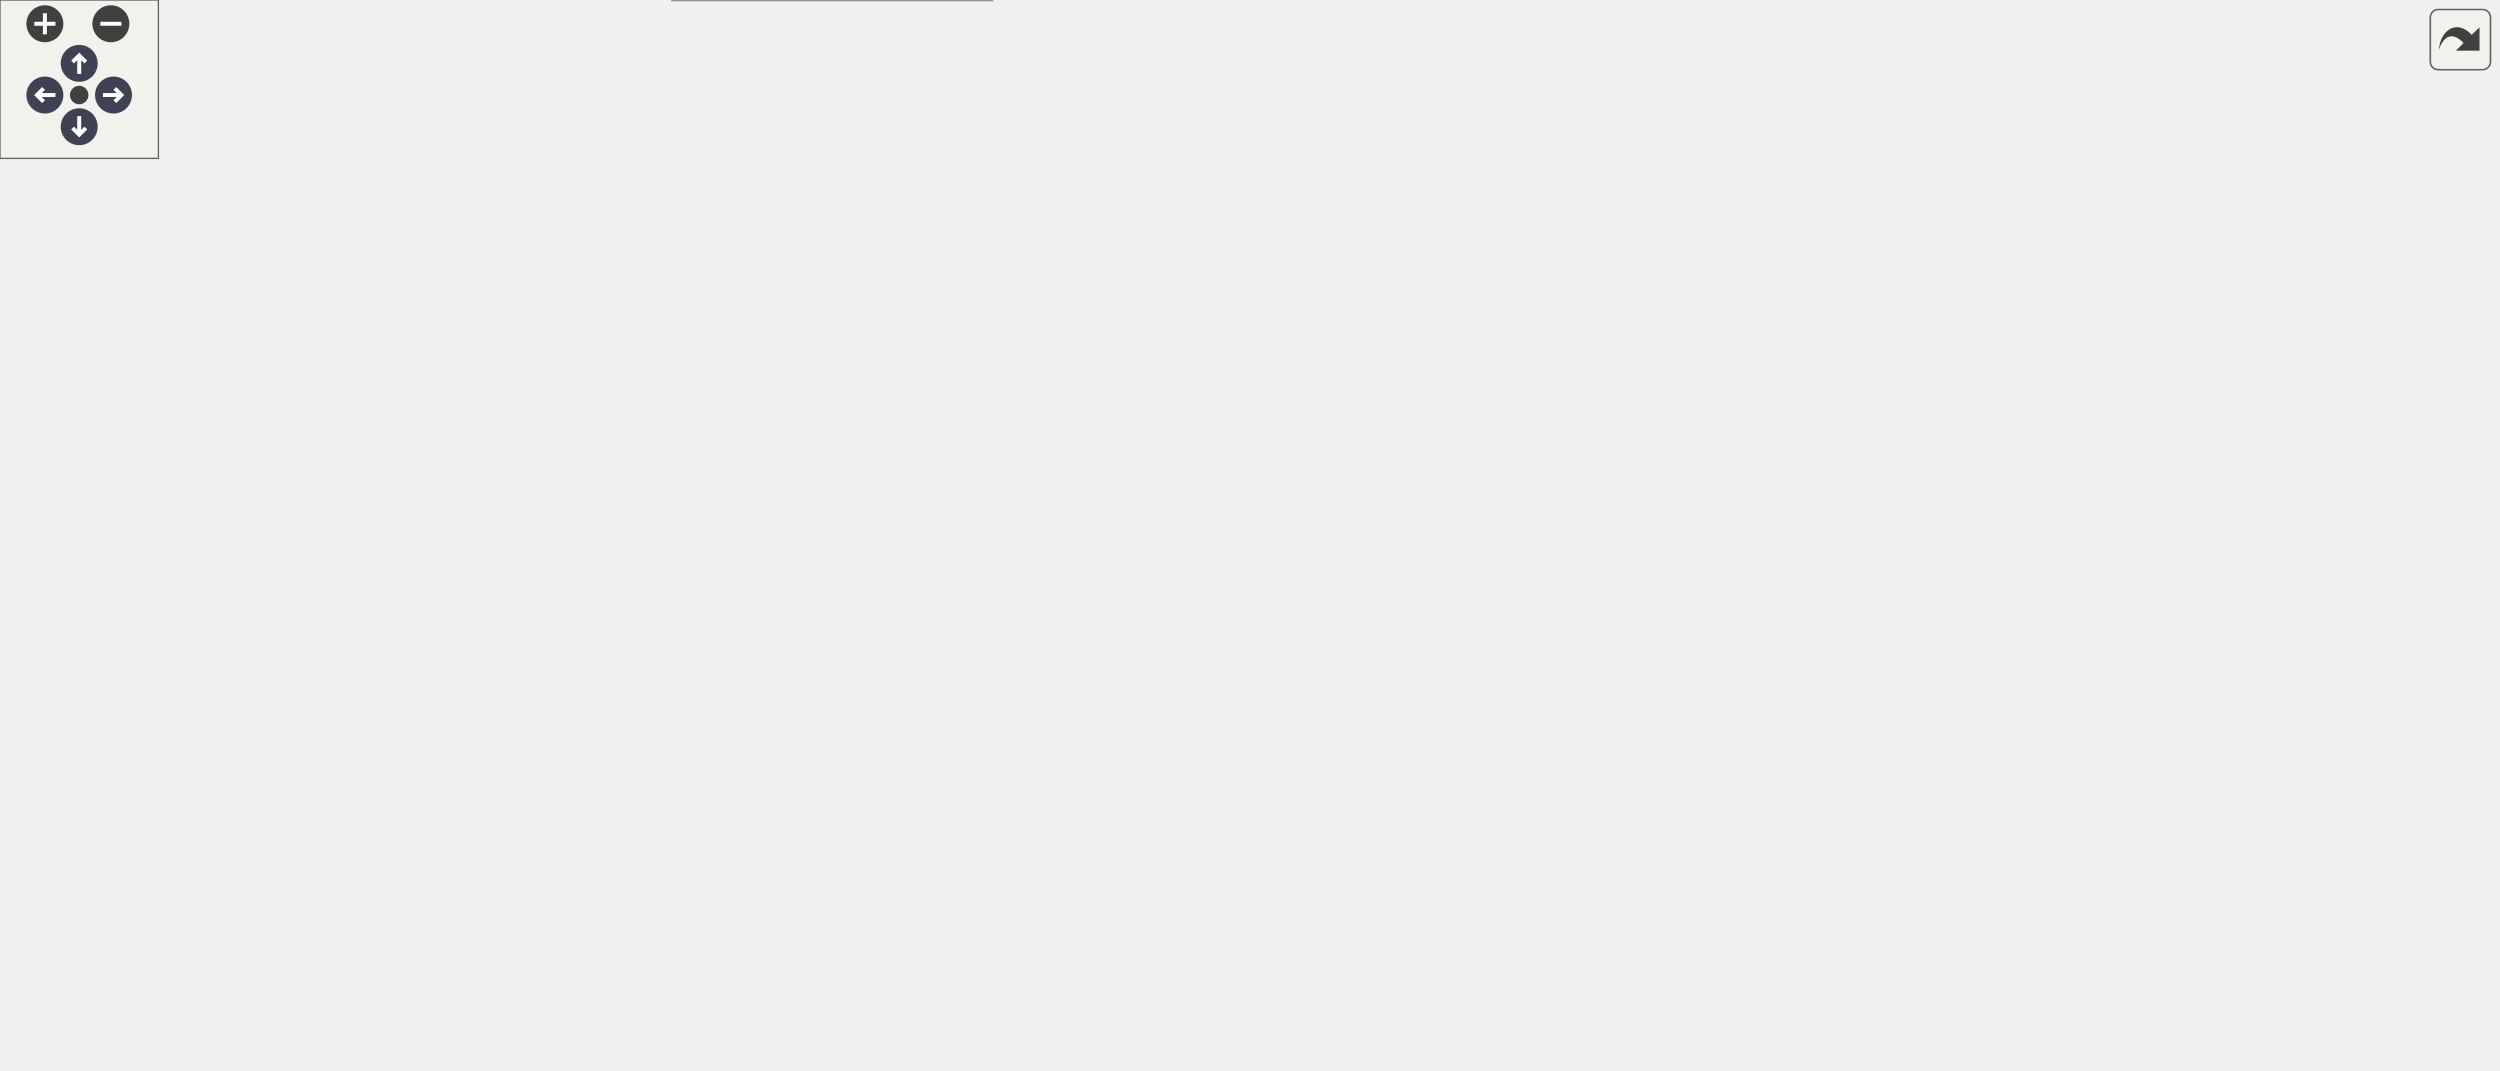
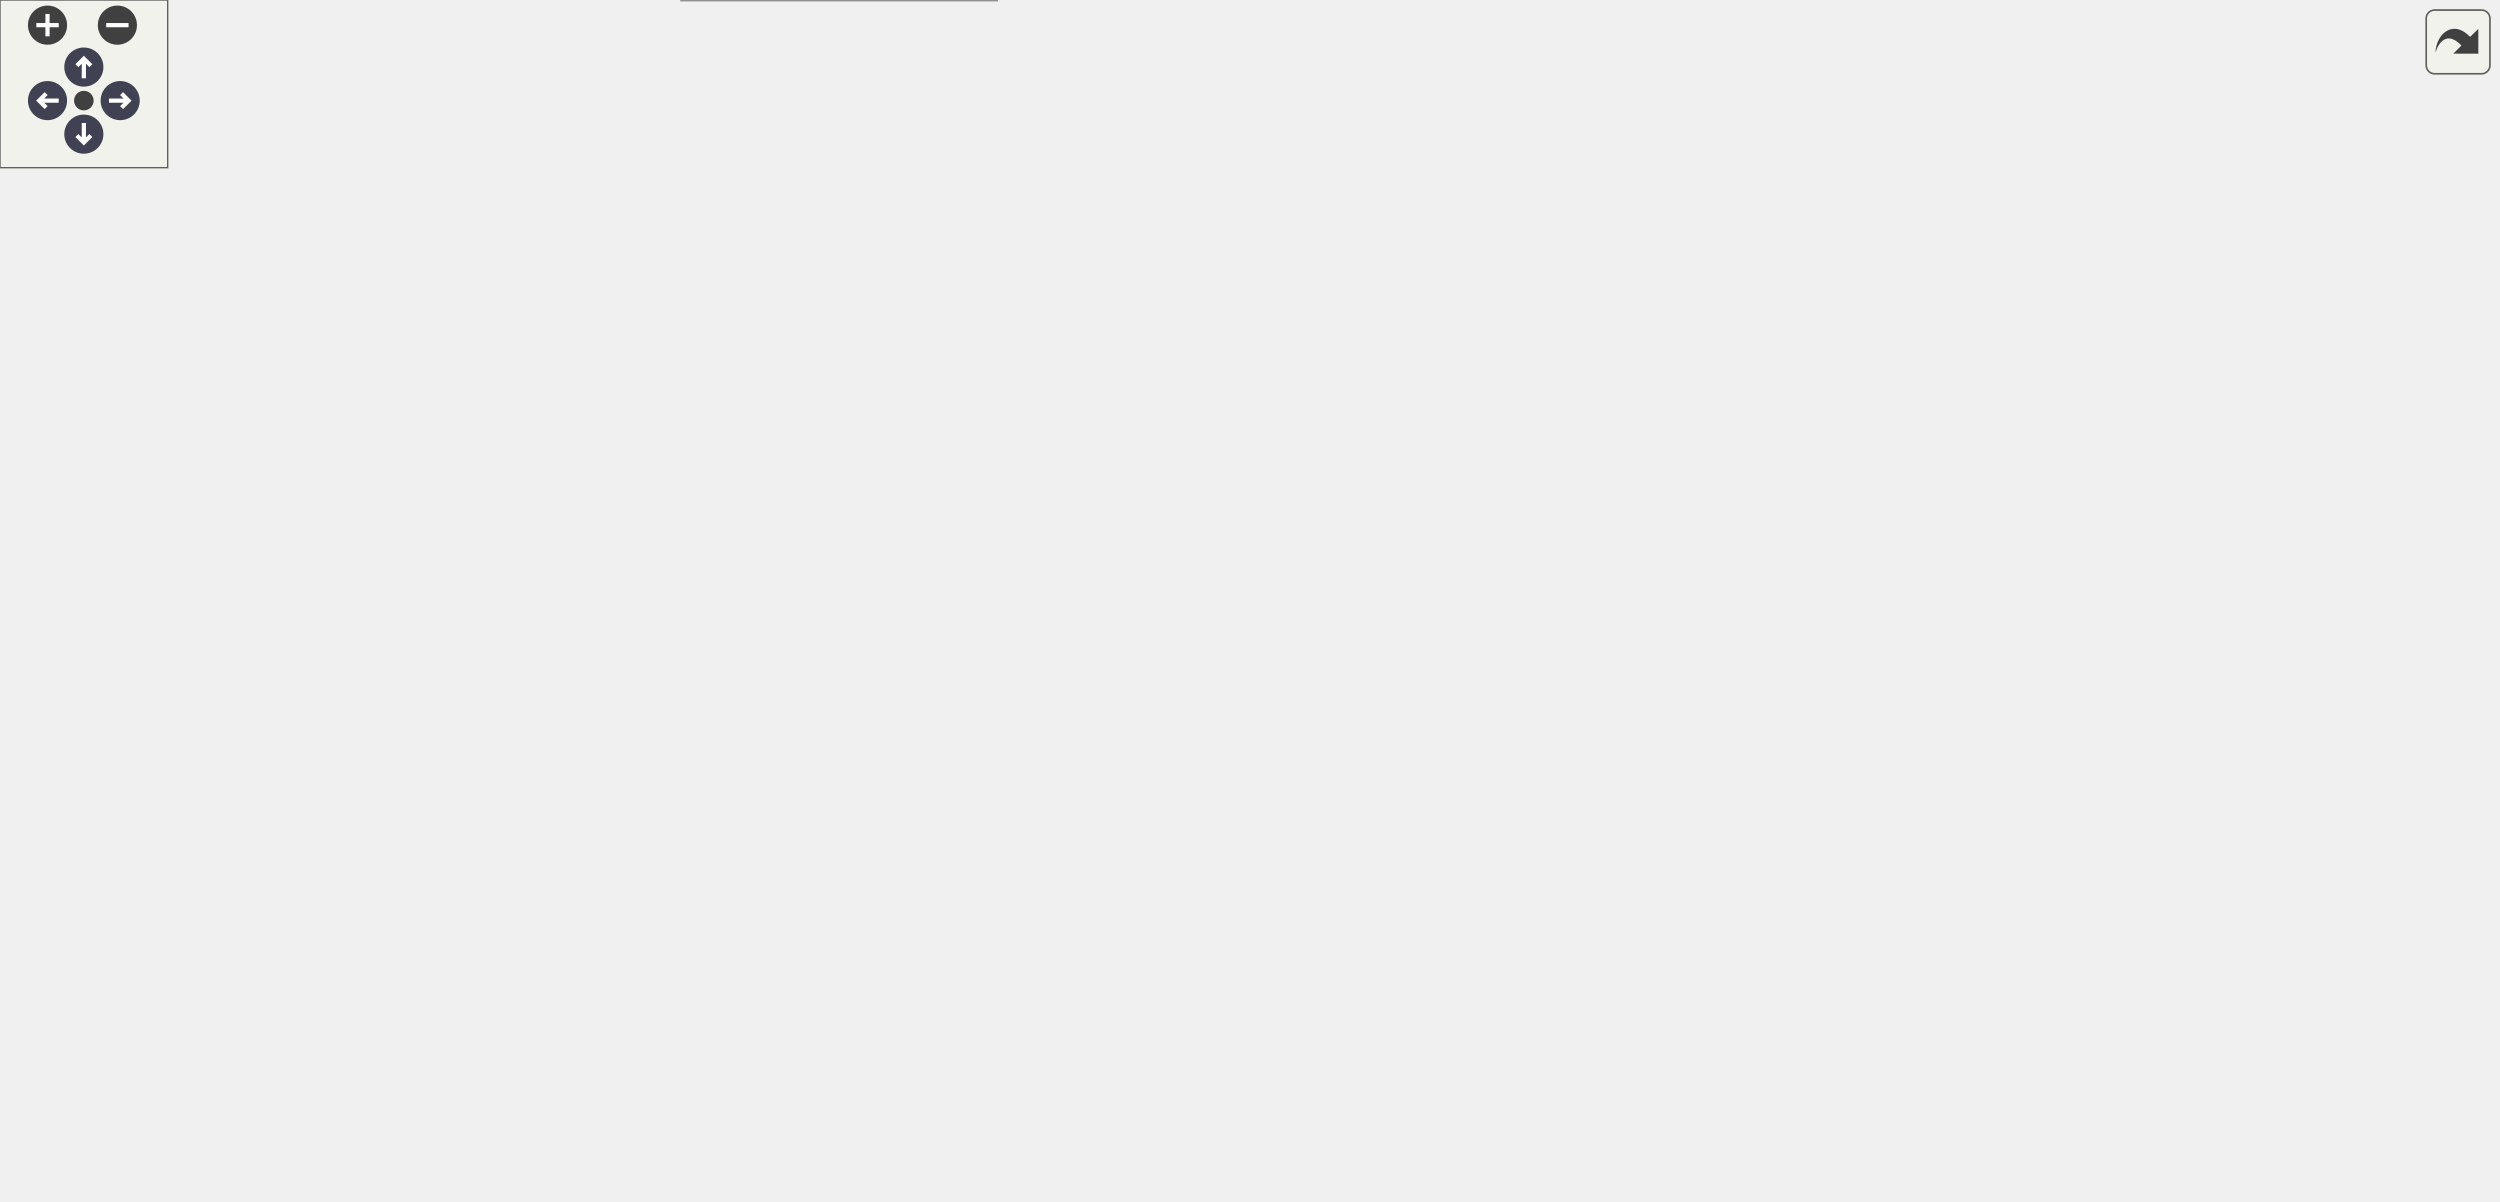
<svg xmlns="http://www.w3.org/2000/svg" xmlns:xlink="http://www.w3.org/1999/xlink" id="main" version="1.1" xml:space="preserve">
  <style type="text/css">
.node, .edge {opacity: 0.7;}
.node.selected, .edge.selected {opacity: 1;}
.edge:hover path { stroke: red; }
.edge:hover polygon { stroke: red; fill: red; }
</style>
  <defs>
    <circle id="rim" cx="0" cy="0" r="7" />
    <circle id="rim2" cx="0" cy="0" r="3.5" />
    <g id="zoomPlus">
      <use xlink:href="#rim" fill="#404040">
        <set attributeName="fill" to="#808080" begin="zoomplus.mouseover" end="zoomplus.mouseout" />
      </use>
      <path d="M-4,0h8M0,-4v8" fill="none" stroke="white" stroke-width="1.5" pointer-events="none" />
    </g>
    <g id="zoomMin">
      <use xlink:href="#rim" fill="#404040">
        <set attributeName="fill" to="#808080" begin="zoomminus.mouseover" end="zoomminus.mouseout" />
      </use>
      <path d="M-4,0h8" fill="none" stroke="white" stroke-width="1.5" pointer-events="none" />
    </g>
    <g id="arrowUp" transform="translate(30 24)">
      <use xlink:href="#rim" />
      <path pointer-events="none" fill="none" stroke="white" stroke-width="1.5" d="M0,-3.0v7 M-2.5,-0.5L0,-3.0L2.5,-0.5" />
    </g>
    <g id="arrowRight" transform="rotate(90) translate(36 -43)">
      <use xlink:href="#rim" />
      <path pointer-events="none" fill="none" stroke="white" stroke-width="1.5" d="M0,-3.0v7 M-2.5,-0.5L0,-3.0L2.5,-0.5" />
    </g>
    <g id="arrowDown" transform="rotate(180) translate(-30 -48)">
      <use xlink:href="#rim" />
      <path pointer-events="none" fill="none" stroke="white" stroke-width="1.5" d="M0,-3.0v7 M-2.5,-0.5L0,-3.0L2.5,-0.5" />
    </g>
    <g id="arrowLeft" transform="rotate(270) translate(-36 17)">
      <use xlink:href="#rim" />
      <path pointer-events="none" fill="none" stroke="white" stroke-width="1.5" d="M0,-3.0v7 M-2.5,-0.5L0,-3.0L2.5,-0.5" />
    </g>
    <g id="resetDef">
      <use xlink:href="#rim2" fill="#404040">
        <set attributeName="fill" to="#808080" begin="reset.mouseover" end="reset.mouseout" />
      </use>
    </g>
  </defs>
  <svg id="graph" class="graph">
    <g id="viewport">
      <g id="Node000001" class="node">
        <g id="a_Node000001">
          <a xlink:title="Concatenate ids onto one line.">
-             <polygon fill="#999999" stroke="#666666" points="95.5,-89.75 0,-89.75 0,-72 95.5,-72 95.5,-89.75" />
-             <text text-anchor="middle" x="47.75" y="-78.15" font-family="SourceSans" font-size="8.00">svg::append_ids_at</text>
+             <polygon fill="#999999" stroke="#666666" points="89.5,-96 0,-96 0,-76 89.5,-76 89.5,-96" />
+             <text text-anchor="middle" x="44.75" y="-84.4" font-family="SourceSans" font-size="8.00">svg::append_ids_at</text>
          </a>
        </g>
      </g>
      <g id="Node000002" class="node">
        <g id="a_Node000002">
          <a xlink:href="namespacesvg.html#a0a0dce44cf8a75daa516cdf9fade5a85" target="_top" xlink:title=" ">
-             <polygon fill="white" stroke="#666666" points="216.5,-89.75 131.5,-89.75 131.5,-72 216.5,-72 216.5,-89.75" />
-             <text text-anchor="middle" x="174" y="-78.15" font-family="SourceSans" font-size="8.00">svg::radial_text_r</text>
+             <polygon fill="white" stroke="#666666" points="206,-96 125.5,-96 125.5,-76 206,-76 206,-96" />
+             <text text-anchor="middle" x="165.75" y="-84.4" font-family="SourceSans" font-size="8.00">svg::radial_text_r</text>
          </a>
        </g>
      </g>
      <g id="edge1_Node000001_Node000002" class="edge">
        <g id="a_edge1_Node000001_Node000002">
          <a xlink:title=" ">
-             <path fill="none" stroke="#63b8ff" d="M95.72,-80.88C103.57,-80.88 111.77,-80.88 119.76,-80.88" />
-             <polygon fill="#63b8ff" stroke="#63b8ff" points="119.75,-84.38 129.75,-80.88 119.75,-77.38 119.75,-84.38" />
+             <path fill="none" stroke="#63b8ff" d="M89.72,-86C97.55,-86 105.77,-86 113.77,-86" />
+             <polygon fill="#63b8ff" stroke="#63b8ff" points="113.77,-89.5 123.77,-86 113.77,-82.5 113.77,-89.5" />
          </a>
        </g>
      </g>
      <g id="Node000003" class="node">
        <g id="a_Node000003">
          <a xlink:href="namespacesvg.html#ab44508c4aeca591141ebec50145b75cd" target="_top" xlink:title="Angle in degrees.">
-             <polygon fill="white" stroke="#666666" points="370.88,-171.62 259.62,-171.62 259.62,-144.12 370.88,-144.12 370.88,-171.62" />
-             <text text-anchor="start" x="267.62" y="-160.03" font-family="SourceSans" font-size="8.00">svg::get_circumference</text>
-             <text text-anchor="middle" x="315.25" y="-150.28" font-family="SourceSans" font-size="8.00">_point_d</text>
+             <polygon fill="white" stroke="#666666" points="352.12,-184 248.38,-184 248.38,-152 352.12,-152 352.12,-184" />
+             <text text-anchor="start" x="256.38" y="-172.4" font-family="SourceSans" font-size="8.00">svg::get_circumference</text>
+             <text text-anchor="middle" x="300.25" y="-160.4" font-family="SourceSans" font-size="8.00">_point_d</text>
          </a>
        </g>
      </g>
      <g id="edge2_Node000002_Node000003" class="edge">
        <g id="a_edge2_Node000002_Node000003">
          <a xlink:title=" ">
-             <path fill="none" stroke="#63b8ff" d="M186.23,-90.07C200.81,-101.68 227.37,-121.71 252.5,-134.88 255.35,-136.37 258.32,-137.81 261.35,-139.2" />
-             <polygon fill="#63b8ff" stroke="#63b8ff" points="259.82,-142.35 270.39,-143.08 262.58,-135.92 259.82,-142.35" />
+             <path fill="none" stroke="#63b8ff" d="M178.38,-96.21C192.67,-108.4 217.96,-128.92 242,-143 244.01,-144.18 246.09,-145.33 248.2,-146.46" />
+             <polygon fill="#63b8ff" stroke="#63b8ff" points="246.45,-149.5 256.96,-150.86 249.59,-143.25 246.45,-149.5" />
          </a>
        </g>
      </g>
      <g id="Node000005" class="node">
        <g id="a_Node000005">
          <a xlink:href="namespacesvg.html#ae7eab6d9ce1f55bcbcc997cd24c5abcf" target="_top" xlink:title="Text with typography, arranged ccw around points (x,y) on a circle.">
-             <polygon fill="white" stroke="#666666" points="364.12,-125.75 266.38,-125.75 266.38,-108 364.12,-108 364.12,-125.75" />
-             <text text-anchor="middle" x="315.25" y="-114.15" font-family="SourceSans" font-size="8.00">svg::radial_text_ccw</text>
+             <polygon fill="white" stroke="#666666" points="345.75,-134 254.75,-134 254.75,-114 345.75,-114 345.75,-134" />
+             <text text-anchor="middle" x="300.25" y="-122.4" font-family="SourceSans" font-size="8.00">svg::radial_text_ccw</text>
          </a>
        </g>
      </g>
      <g id="edge4_Node000002_Node000005" class="edge">
        <g id="a_edge4_Node000002_Node000005">
          <a xlink:title=" ">
-             <path fill="none" stroke="#63b8ff" d="M211.22,-90.24C228.31,-94.66 248.91,-99.98 267.18,-104.71" />
-             <polygon fill="#63b8ff" stroke="#63b8ff" points="266.19,-108.06 276.74,-107.18 267.94,-101.29 266.19,-108.06" />
+             <path fill="none" stroke="#63b8ff" d="M203.31,-96.48C218.37,-100.8 236.01,-105.86 252.03,-110.46" />
+             <polygon fill="#63b8ff" stroke="#63b8ff" points="250.78,-113.74 261.36,-113.13 252.71,-107.01 250.78,-113.74" />
          </a>
        </g>
      </g>
      <g id="Node000019" class="node">
        <g id="a_Node000019">
          <a xlink:href="namespacesvg.html#a27b1041d0851178e4835e1f623a46161" target="_top" xlink:title="Text with typography, arranged cw around points (x,y) on a circle.">
-             <polygon fill="white" stroke="#666666" points="361.88,-89.75 268.62,-89.75 268.62,-72 361.88,-72 361.88,-89.75" />
-             <text text-anchor="middle" x="315.25" y="-78.15" font-family="SourceSans" font-size="8.00">svg::radial_text_cw</text>
+             <polygon fill="white" stroke="#666666" points="343.88,-96 256.62,-96 256.62,-76 343.88,-76 343.88,-96" />
+             <text text-anchor="middle" x="300.25" y="-84.4" font-family="SourceSans" font-size="8.00">svg::radial_text_cw</text>
          </a>
        </g>
      </g>
      <g id="edge20_Node000002_Node000019" class="edge">
        <g id="a_edge20_Node000002_Node000019">
          <a xlink:title=" ">
-             <path fill="none" stroke="#63b8ff" d="M216.78,-80.88C229.55,-80.88 243.81,-80.88 257.4,-80.88" />
-             <polygon fill="#63b8ff" stroke="#63b8ff" points="257.1,-84.38 267.1,-80.88 257.1,-77.38 257.1,-84.38" />
+             <path fill="none" stroke="#63b8ff" d="M206.15,-86C218.42,-86 232.17,-86 245.26,-86" />
+             <polygon fill="#63b8ff" stroke="#63b8ff" points="245.03,-89.5 255.03,-86 245.03,-82.5 245.03,-89.5" />
          </a>
        </g>
      </g>
      <g id="Node000020" class="node">
        <g id="a_Node000020">
          <a xlink:href="namespacesvg.html#a010fea242a289d173d521b501140cd72" target="_top" xlink:title="Zero degrees is top, going clockwise (cw).">
-             <polygon fill="white" stroke="#666666" points="378,-53.75 252.5,-53.75 252.5,-36 378,-36 378,-53.75" />
-             <text text-anchor="middle" x="315.25" y="-42.15" font-family="SourceSans" font-size="8.00">svg::zero_angle_north_ccw</text>
+             <polygon fill="white" stroke="#666666" points="358.5,-58 242,-58 242,-38 358.5,-38 358.5,-58" />
+             <text text-anchor="middle" x="300.25" y="-46.4" font-family="SourceSans" font-size="8.00">svg::zero_angle_north_ccw</text>
          </a>
        </g>
      </g>
      <g id="edge22_Node000002_Node000020" class="edge">
        <g id="a_edge22_Node000002_Node000020">
          <a xlink:title=" ">
-             <path fill="none" stroke="#63b8ff" d="M211.22,-71.51C228.31,-67.09 248.91,-61.77 267.18,-57.04" />
-             <polygon fill="#63b8ff" stroke="#63b8ff" points="267.94,-60.46 276.74,-54.57 266.19,-53.69 267.94,-60.46" />
+             <path fill="none" stroke="#63b8ff" d="M203.31,-75.52C218.37,-71.2 236.01,-66.14 252.03,-61.54" />
+             <polygon fill="#63b8ff" stroke="#63b8ff" points="252.71,-64.99 261.36,-58.87 250.78,-58.26 252.71,-64.99" />
          </a>
        </g>
      </g>
      <g id="Node000021" class="node">
        <g id="a_Node000021">
          <a xlink:href="namespacesvg.html#a46164d75fd5109e4ed8879abbacd5c11" target="_top" xlink:title="Zero degrees is top, going clockwise (cw).">
-             <polygon fill="white" stroke="#666666" points="375.75,-17.75 254.75,-17.75 254.75,0 375.75,0 375.75,-17.75" />
-             <text text-anchor="middle" x="315.25" y="-6.15" font-family="SourceSans" font-size="8.00">svg::zero_angle_north_cw</text>
+             <polygon fill="white" stroke="#666666" points="356.62,-20 243.88,-20 243.88,0 356.62,0 356.62,-20" />
+             <text text-anchor="middle" x="300.25" y="-8.4" font-family="SourceSans" font-size="8.00">svg::zero_angle_north_cw</text>
          </a>
        </g>
      </g>
      <g id="edge23_Node000002_Node000021" class="edge">
        <g id="a_edge23_Node000002_Node000021">
          <a xlink:title=" ">
-             <path fill="none" stroke="#63b8ff" d="M185.84,-71.59C200.21,-59.71 226.76,-39.19 252.5,-26.88 256.25,-25.08 260.21,-23.43 264.24,-21.92" />
-             <polygon fill="#63b8ff" stroke="#63b8ff" points="265.24,-25.28 273.56,-18.72 262.97,-18.66 265.24,-25.28" />
+             <path fill="none" stroke="#63b8ff" d="M177.68,-75.86C191.66,-63.34 217.05,-42.13 242,-29 245.01,-27.42 248.17,-25.93 251.41,-24.54" />
+             <polygon fill="#63b8ff" stroke="#63b8ff" points="252.43,-27.9 260.46,-20.99 249.87,-21.39 252.43,-27.9" />
          </a>
        </g>
      </g>
      <g id="Node000004" class="node">
        <g id="a_Node000004">
          <a xlink:href="namespacesvg.html#aef05ac63d88a6102981d3faf37275297" target="_top" xlink:title="Angle in radians.">
-             <polygon fill="white" stroke="#666666" points="525.25,-171.62 414,-171.62 414,-144.12 525.25,-144.12 525.25,-171.62" />
-             <text text-anchor="start" x="422" y="-160.03" font-family="SourceSans" font-size="8.00">svg::get_circumference</text>
-             <text text-anchor="middle" x="469.62" y="-150.28" font-family="SourceSans" font-size="8.00">_point_r</text>
+             <polygon fill="white" stroke="#666666" points="498.25,-184 394.5,-184 394.5,-152 498.25,-152 498.25,-184" />
+             <text text-anchor="start" x="402.5" y="-172.4" font-family="SourceSans" font-size="8.00">svg::get_circumference</text>
+             <text text-anchor="middle" x="446.38" y="-160.4" font-family="SourceSans" font-size="8.00">_point_r</text>
          </a>
        </g>
      </g>
      <g id="edge3_Node000003_Node000004" class="edge">
        <g id="a_edge3_Node000003_Node000004">
          <a xlink:title=" ">
-             <path fill="none" stroke="#63b8ff" d="M371.26,-157.88C381.29,-157.88 391.86,-157.88 402.18,-157.88" />
-             <polygon fill="#63b8ff" stroke="#63b8ff" points="402.18,-161.38 412.18,-157.88 402.18,-154.38 402.18,-161.38" />
+             <path fill="none" stroke="#63b8ff" d="M352.47,-168C362.34,-168 372.79,-168 382.98,-168" />
+             <polygon fill="#63b8ff" stroke="#63b8ff" points="382.81,-171.5 392.81,-168 382.81,-164.5 382.81,-171.5" />
          </a>
        </g>
      </g>
      <g id="Node000006" class="node">
        <g id="a_Node000006">
          <a xlink:href="namespacesvg.html#a289756f72239f34c2e6df0f7d9dd2d29" target="_top" xlink:title="Text at @origin, with style and ... a transformation=rotation of @deg about @rorigin.">
-             <polygon fill="white" stroke="#666666" points="512.88,-107.75 426.38,-107.75 426.38,-90 512.88,-90 512.88,-107.75" />
-             <text text-anchor="middle" x="469.62" y="-96.15" font-family="SourceSans" font-size="8.00">svg::styled_text_r</text>
+             <polygon fill="white" stroke="#666666" points="487,-115 405.75,-115 405.75,-95 487,-95 487,-115" />
+             <text text-anchor="middle" x="446.38" y="-103.4" font-family="SourceSans" font-size="8.00">svg::styled_text_r</text>
          </a>
        </g>
      </g>
      <g id="edge5_Node000005_Node000006" class="edge">
        <g id="a_edge5_Node000005_Node000006">
          <a xlink:title=" ">
-             <path fill="none" stroke="#63b8ff" d="M364.46,-111.18C380.47,-109.29 398.4,-107.17 414.8,-105.23" />
-             <polygon fill="#63b8ff" stroke="#63b8ff" points="414.85,-108.75 424.37,-104.1 414.03,-101.8 414.85,-108.75" />
+             <path fill="none" stroke="#63b8ff" d="M346.06,-118.09C361.36,-116.08 378.57,-113.81 394.32,-111.73" />
+             <polygon fill="#63b8ff" stroke="#63b8ff" points="394.52,-115.23 403.98,-110.46 393.6,-108.29 394.52,-115.23" />
          </a>
        </g>
      </g>
      <g id="Node000007" class="node">
        <g id="a_Node000007">
          <a xlink:href="group__elements.html#aad29e1daf75bdcd69a39575a6807fa0f" target="_top" xlink:title="Either serialize immediately (as below), or create data structure that adds data to data_vec and then...">
-             <polygon fill="white" stroke="#666666" points="661.62,-245.62 566.88,-245.62 566.88,-218.12 661.62,-218.12 661.62,-245.62" />
-             <text text-anchor="start" x="574.88" y="-234.03" font-family="SourceSans" font-size="8.00">svg::text_element::</text>
-             <text text-anchor="middle" x="614.25" y="-224.28" font-family="SourceSans" font-size="8.00">add_data</text>
+             <polygon fill="white" stroke="#666666" points="627.12,-265 539.12,-265 539.12,-233 627.12,-233 627.12,-265" />
+             <text text-anchor="start" x="547.12" y="-253.4" font-family="SourceSans" font-size="8.00">svg::text_element::</text>
+             <text text-anchor="middle" x="583.12" y="-241.4" font-family="SourceSans" font-size="8.00">add_data</text>
          </a>
        </g>
      </g>
      <g id="edge6_Node000006_Node000007" class="edge">
        <g id="a_edge6_Node000006_Node000007">
          <a xlink:title=" ">
-             <path fill="none" stroke="#63b8ff" d="M486.67,-107.98C497.97,-114.73 513.17,-124.53 525.25,-134.88 551.9,-157.71 578.41,-188.27 595.25,-208.94" />
-             <polygon fill="#63b8ff" stroke="#63b8ff" points="592.34,-210.9 601.33,-216.5 597.79,-206.51 592.34,-210.9" />
+             <path fill="none" stroke="#63b8ff" d="M463.35,-115.33C473.82,-122.48 487.5,-132.55 498.25,-143 524.04,-168.08 549.02,-201.14 564.92,-223.62" />
+             <polygon fill="#63b8ff" stroke="#63b8ff" points="561.89,-225.41 570.48,-231.61 567.63,-221.4 561.89,-225.41" />
          </a>
        </g>
      </g>
      <g id="Node000014" class="node">
        <g id="a_Node000014">
          <a xlink:href="group__elements.html#ada0333b46b2547c6152f3f5811016a12" target="_top" xlink:title=" ">
-             <polygon fill="white" stroke="#666666" points="664.25,-158.62 564.25,-158.62 564.25,-131.12 664.25,-131.12 664.25,-158.62" />
-             <text text-anchor="start" x="572.25" y="-147.03" font-family="SourceSans" font-size="8.00">svg::element_base::</text>
-             <text text-anchor="middle" x="614.25" y="-137.28" font-family="SourceSans" font-size="8.00">add_element</text>
+             <polygon fill="white" stroke="#666666" points="628.62,-171 537.62,-171 537.62,-139 628.62,-139 628.62,-171" />
+             <text text-anchor="start" x="545.62" y="-159.4" font-family="SourceSans" font-size="8.00">svg::element_base::</text>
+             <text text-anchor="middle" x="583.12" y="-147.4" font-family="SourceSans" font-size="8.00">add_element</text>
          </a>
        </g>
      </g>
      <g id="edge15_Node000006_Node000014" class="edge">
        <g id="a_edge15_Node000006_Node000014">
          <a xlink:title=" ">
-             <path fill="none" stroke="#63b8ff" d="M499.49,-108.18C516.38,-113.63 538.28,-120.69 558.34,-127.16" />
-             <polygon fill="#63b8ff" stroke="#63b8ff" points="557.22,-130.48 567.81,-130.22 559.37,-123.82 557.22,-130.48" />
+             <path fill="none" stroke="#63b8ff" d="M475.62,-115.48C490.51,-121.01 509.31,-127.98 526.95,-134.53" />
+             <polygon fill="#63b8ff" stroke="#63b8ff" points="525.72,-137.8 536.32,-138 528.16,-131.24 525.72,-137.8" />
          </a>
        </g>
      </g>
      <g id="Node000016" class="node">
        <g id="a_Node000016">
          <a xlink:href="group__elements.html#ga13c46848317034d16c62a7d2061ba3d6" target="_top" xlink:title=" ">
-             <polygon fill="white" stroke="#666666" points="661.62,-112.62 566.88,-112.62 566.88,-85.12 661.62,-85.12 661.62,-112.62" />
-             <text text-anchor="start" x="574.88" y="-101.03" font-family="SourceSans" font-size="8.00">svg::text_element::</text>
-             <text text-anchor="middle" x="614.25" y="-91.28" font-family="SourceSans" font-size="8.00">finish_element</text>
+             <polygon fill="white" stroke="#666666" points="627.12,-121 539.12,-121 539.12,-89 627.12,-89 627.12,-121" />
+             <text text-anchor="start" x="547.12" y="-109.4" font-family="SourceSans" font-size="8.00">svg::text_element::</text>
+             <text text-anchor="middle" x="583.12" y="-97.4" font-family="SourceSans" font-size="8.00">finish_element</text>
          </a>
        </g>
      </g>
      <g id="edge17_Node000006_Node000016" class="edge">
        <g id="a_edge17_Node000006_Node000016">
          <a xlink:title=" ">
-             <path fill="none" stroke="#63b8ff" d="M513.03,-98.88C526.31,-98.88 541.21,-98.88 555.37,-98.88" />
-             <polygon fill="#63b8ff" stroke="#63b8ff" points="555.01,-102.38 565.01,-98.88 555.01,-95.38 555.01,-102.38" />
+             <path fill="none" stroke="#63b8ff" d="M487.44,-105C499.92,-105 513.91,-105 527.22,-105" />
+             <polygon fill="#63b8ff" stroke="#63b8ff" points="527.18,-108.5 537.18,-105 527.18,-101.5 527.18,-108.5" />
          </a>
        </g>
      </g>
      <g id="Node000017" class="node">
        <g id="a_Node000017">
          <a xlink:href="structsvg_1_1transform.html#acf9836f4ba647f0dd2b53963a0f714d0" target="_top" xlink:title=" ">
-             <polygon fill="white" stroke="#666666" points="667.25,-66.75 561.25,-66.75 561.25,-49 667.25,-49 667.25,-66.75" />
-             <text text-anchor="middle" x="614.25" y="-55.15" font-family="SourceSans" font-size="8.00">svg::transform::rotate</text>
+             <polygon fill="white" stroke="#666666" points="632,-71 534.25,-71 534.25,-51 632,-51 632,-71" />
+             <text text-anchor="middle" x="583.12" y="-59.4" font-family="SourceSans" font-size="8.00">svg::transform::rotate</text>
          </a>
        </g>
      </g>
      <g id="edge18_Node000006_Node000017" class="edge">
        <g id="a_edge18_Node000006_Node000017">
          <a xlink:title=" ">
-             <path fill="none" stroke="#63b8ff" d="M502.99,-89.57C522.87,-83.86 548.57,-76.47 570.15,-70.26" />
-             <polygon fill="#63b8ff" stroke="#63b8ff" points="570.92,-73.69 579.56,-67.56 568.98,-66.96 570.92,-73.69" />
+             <path fill="none" stroke="#63b8ff" d="M479.31,-94.57C497.35,-88.68 520.13,-81.24 539.66,-74.87" />
+             <polygon fill="#63b8ff" stroke="#63b8ff" points="540.56,-78.25 548.98,-71.82 538.39,-71.6 540.56,-78.25" />
          </a>
        </g>
      </g>
      <g id="Node000018" class="node">
        <g id="a_Node000018">
          <a xlink:href="group__elements.html#ae45bec611a6ec17ea46aab6d680ae042" target="_top" xlink:title=" ">
-             <polygon fill="white" stroke="#666666" points="661.62,-30.62 566.88,-30.62 566.88,-3.13 661.62,-3.13 661.62,-30.62" />
-             <text text-anchor="start" x="574.88" y="-19.02" font-family="SourceSans" font-size="8.00">svg::text_element::</text>
-             <text text-anchor="middle" x="614.25" y="-9.28" font-family="SourceSans" font-size="8.00">start_element</text>
+             <polygon fill="white" stroke="#666666" points="627.12,-33 539.12,-33 539.12,-1 627.12,-1 627.12,-33" />
+             <text text-anchor="start" x="547.12" y="-21.4" font-family="SourceSans" font-size="8.00">svg::text_element::</text>
+             <text text-anchor="middle" x="583.12" y="-9.4" font-family="SourceSans" font-size="8.00">start_element</text>
          </a>
        </g>
      </g>
      <g id="edge19_Node000006_Node000018" class="edge">
        <g id="a_edge19_Node000006_Node000018">
          <a xlink:title=" ">
-             <path fill="none" stroke="#63b8ff" d="M483.43,-89.6C500.62,-77.35 532.37,-55.53 561.25,-39.88 563.72,-38.54 566.28,-37.21 568.88,-35.92" />
-             <polygon fill="#63b8ff" stroke="#63b8ff" points="570.14,-39.19 577.66,-31.73 567.13,-32.88 570.14,-39.19" />
+             <path fill="none" stroke="#63b8ff" d="M460.5,-94.55C477.15,-81.51 507,-58.87 534.25,-42 535.87,-41 537.53,-40 539.22,-39.01" />
+             <polygon fill="#63b8ff" stroke="#63b8ff" points="540.75,-42.16 547.74,-34.2 537.32,-36.06 540.75,-42.16" />
          </a>
        </g>
      </g>
      <g id="Node000008" class="node">
        <g id="a_Node000008">
          <a xlink:href="structsvg_1_1typography.html#adbc62f74f1fed3f7c77567250f084f83" target="_top" xlink:title=" ">
-             <polygon fill="white" stroke="#666666" points="810.38,-308.62 706.62,-308.62 706.62,-281.12 810.38,-281.12 810.38,-308.62" />
-             <text text-anchor="start" x="714.62" y="-297.02" font-family="SourceSans" font-size="8.00">svg::typography::add</text>
-             <text text-anchor="middle" x="758.5" y="-287.27" font-family="SourceSans" font-size="8.00">_attribute</text>
+             <polygon fill="white" stroke="#666666" points="766.5,-331 670.25,-331 670.25,-299 766.5,-299 766.5,-331" />
+             <text text-anchor="start" x="678.25" y="-319.4" font-family="SourceSans" font-size="8.00">svg::typography::add</text>
+             <text text-anchor="middle" x="718.38" y="-307.4" font-family="SourceSans" font-size="8.00">_attribute</text>
          </a>
        </g>
      </g>
      <g id="edge7_Node000007_Node000008" class="edge">
        <g id="a_edge7_Node000007_Node000008">
          <a xlink:title=" ">
-             <path fill="none" stroke="#63b8ff" d="M647.17,-246.01C667.31,-254.93 693.53,-266.55 715.36,-276.21" />
-             <polygon fill="#63b8ff" stroke="#63b8ff" points="713.74,-279.32 724.3,-280.17 716.57,-272.92 713.74,-279.32" />
+             <path fill="none" stroke="#63b8ff" d="M617.41,-265.48C634.63,-274.01 655.85,-284.53 674.31,-293.67" />
+             <polygon fill="#63b8ff" stroke="#63b8ff" points="672.65,-296.75 683.16,-298.05 675.75,-290.48 672.65,-296.75" />
          </a>
        </g>
      </g>
      <g id="Node000009" class="node">
        <g id="a_Node000009">
          <a xlink:href="namespacesvg.html#a48ac748e89e22789d1772326a98dd7b6" target="_top" xlink:title=" ">
-             <polygon fill="white" stroke="#666666" points="944.5,-344.75 851.25,-344.75 851.25,-327 944.5,-327 944.5,-344.75" />
-             <text text-anchor="middle" x="897.88" y="-333.15" font-family="SourceSans" font-size="8.00">svg::string_replace</text>
+             <polygon fill="white" stroke="#666666" points="892.75,-369 805.5,-369 805.5,-349 892.75,-349 892.75,-369" />
+             <text text-anchor="middle" x="849.12" y="-357.4" font-family="SourceSans" font-size="8.00">svg::string_replace</text>
          </a>
        </g>
      </g>
      <g id="edge13_Node000007_Node000009" class="edge">
        <g id="a_edge13_Node000007_Node000009">
          <a xlink:title=" ">
-             <path fill="none" stroke="#63b8ff" d="M624.69,-245.84C639.02,-265.77 668.35,-301.73 703.25,-317.88 745.92,-337.61 799.46,-341.2 839.42,-340.37" />
-             <polygon fill="#63b8ff" stroke="#63b8ff" points="839.44,-343.88 849.32,-340.06 839.21,-336.88 839.44,-343.88" />
+             <path fill="none" stroke="#63b8ff" d="M593.91,-265.5C607.54,-286.79 634.4,-323.12 668,-340 707.09,-359.64 756.88,-363.54 794.21,-363.02" />
+             <polygon fill="#63b8ff" stroke="#63b8ff" points="793.95,-366.53 803.85,-362.76 793.76,-359.53 793.95,-366.53" />
          </a>
        </g>
      </g>
      <g id="Node000010" class="node">
        <g id="a_Node000010">
          <a xlink:href="namespacesvg.html#a36b1c48ad4601b205790e3772ad0a7b6" target="_top" xlink:title=" ">
-             <polygon fill="white" stroke="#666666" points="933.62,-262.75 862.12,-262.75 862.12,-245 933.62,-245 933.62,-262.75" />
-             <text text-anchor="middle" x="897.88" y="-251.15" font-family="SourceSans" font-size="8.00">svg::to_string</text>
+             <polygon fill="white" stroke="#666666" points="882.62,-281 815.62,-281 815.62,-261 882.62,-261 882.62,-281" />
+             <text text-anchor="middle" x="849.12" y="-269.4" font-family="SourceSans" font-size="8.00">svg::to_string</text>
          </a>
        </g>
      </g>
      <g id="edge14_Node000007_Node000010" class="edge">
        <g id="a_edge14_Node000007_Node000010">
          <a xlink:title=" ">
-             <path fill="none" stroke="#63b8ff" d="M662.07,-235.53C714.42,-239.62 798.66,-246.2 850.73,-250.27" />
-             <polygon fill="#63b8ff" stroke="#63b8ff" points="850.22,-253.74 860.46,-251.03 850.76,-246.76 850.22,-253.74" />
+             <path fill="none" stroke="#63b8ff" d="M627.42,-252.61C676.18,-256.67 754.98,-263.24 804.05,-267.33" />
+             <polygon fill="#63b8ff" stroke="#63b8ff" points="803.48,-270.79 813.74,-268.13 804.06,-263.82 803.48,-270.79" />
          </a>
        </g>
      </g>
      <g id="Node000012" class="node">
        <g id="a_Node000012">
          <a xlink:href="group__elements.html#a1ed006cabdb9c531c2bd8e27ea9e0966" target="_top" xlink:title=" ">
-             <polygon fill="white" stroke="#666666" points="805.88,-224.62 711.12,-224.62 711.12,-197.12 805.88,-197.12 805.88,-224.62" />
-             <text text-anchor="start" x="719.12" y="-213.03" font-family="SourceSans" font-size="8.00">svg::text_element::</text>
-             <text text-anchor="middle" x="758.5" y="-203.28" font-family="SourceSans" font-size="8.00">add_text</text>
+             <polygon fill="white" stroke="#666666" points="762.38,-243 674.38,-243 674.38,-211 762.38,-211 762.38,-243" />
+             <text text-anchor="start" x="682.38" y="-231.4" font-family="SourceSans" font-size="8.00">svg::text_element::</text>
+             <text text-anchor="middle" x="718.38" y="-219.4" font-family="SourceSans" font-size="8.00">add_text</text>
          </a>
        </g>
      </g>
      <g id="edge11_Node000007_Node000012" class="edge">
        <g id="a_edge11_Node000007_Node000012">
          <a xlink:title=" ">
-             <path fill="none" stroke="#63b8ff" d="M661.83,-225C673.86,-223.22 686.97,-221.29 699.51,-219.44" />
-             <polygon fill="#63b8ff" stroke="#63b8ff" points="699.94,-222.91 709.32,-217.99 698.92,-215.99 699.94,-222.91" />
+             <path fill="none" stroke="#63b8ff" d="M627.39,-241.86C638.79,-239.97 651.24,-237.92 663.14,-235.95" />
+             <polygon fill="#63b8ff" stroke="#63b8ff" points="663.54,-239.44 672.84,-234.35 662.4,-232.53 663.54,-239.44" />
          </a>
        </g>
      </g>
      <g id="Node000013" class="node">
        <g id="a_Node000013">
          <a xlink:href="group__elements.html#a53d72a7ff728ad1d4d027254530bcf3d" target="_top" xlink:title="Common transforms include rotate(180)">
-             <polygon fill="white" stroke="#666666" points="808.5,-178.62 708.5,-178.62 708.5,-151.12 808.5,-151.12 808.5,-178.62" />
-             <text text-anchor="start" x="716.5" y="-167.03" font-family="SourceSans" font-size="8.00">svg::element_base::</text>
-             <text text-anchor="middle" x="758.5" y="-157.28" font-family="SourceSans" font-size="8.00">add_transform</text>
+             <polygon fill="white" stroke="#666666" points="763.88,-193 672.88,-193 672.88,-161 763.88,-161 763.88,-193" />
+             <text text-anchor="start" x="680.88" y="-181.4" font-family="SourceSans" font-size="8.00">svg::element_base::</text>
+             <text text-anchor="middle" x="718.38" y="-169.4" font-family="SourceSans" font-size="8.00">add_transform</text>
          </a>
        </g>
      </g>
      <g id="edge12_Node000007_Node000013" class="edge">
        <g id="a_edge12_Node000007_Node000013">
          <a xlink:title=" ">
-             <path fill="none" stroke="#63b8ff" d="M642.39,-217.76C659.68,-208.9 682.62,-197.39 703.25,-187.88 706.35,-186.44 709.57,-184.99 712.82,-183.55" />
-             <polygon fill="#63b8ff" stroke="#63b8ff" points="714.05,-186.84 721.82,-179.63 711.26,-180.42 714.05,-186.84" />
+             <path fill="none" stroke="#63b8ff" d="M612.69,-232.6C628.83,-223.43 649.44,-211.89 668,-202 670.05,-200.91 672.16,-199.79 674.29,-198.68" />
+             <polygon fill="#63b8ff" stroke="#63b8ff" points="675.72,-201.88 683,-194.18 672.51,-195.66 675.72,-201.88" />
          </a>
        </g>
      </g>
      <g id="edge8_Node000008_Node000009" class="edge">
        <g id="a_edge8_Node000008_Node000009">
          <a xlink:title=" ">
-             <path fill="none" stroke="#63b8ff" d="M807.16,-309.1C822.75,-313.75 839.94,-318.88 855.06,-323.4" />
-             <polygon fill="#63b8ff" stroke="#63b8ff" points="853.63,-326.62 864.21,-326.13 855.63,-319.91 853.63,-326.62" />
+             <path fill="none" stroke="#63b8ff" d="M766.95,-331.26C780.03,-335.73 794.1,-340.54 806.79,-344.87" />
+             <polygon fill="#63b8ff" stroke="#63b8ff" points="805.5,-348.13 816.1,-348.05 807.77,-341.51 805.5,-348.13" />
          </a>
        </g>
      </g>
      <g id="edge9_Node000008_Node000010" class="edge">
        <g id="a_edge9_Node000008_Node000010">
          <a xlink:title=" ">
-             <path fill="none" stroke="#63b8ff" d="M807.16,-280.65C822.75,-276 839.94,-270.87 855.06,-266.35" />
-             <polygon fill="#63b8ff" stroke="#63b8ff" points="855.63,-269.84 864.21,-263.62 853.63,-263.13 855.63,-269.84" />
+             <path fill="none" stroke="#63b8ff" d="M766.95,-298.74C780.03,-294.27 794.1,-289.46 806.79,-285.13" />
+             <polygon fill="#63b8ff" stroke="#63b8ff" points="807.77,-288.49 816.1,-281.95 805.5,-281.87 807.77,-288.49" />
          </a>
        </g>
      </g>
      <g id="Node000011" class="node">
        <g id="a_Node000011">
          <a xlink:href="structsvg_1_1typography.html#a174c1ffb4e56214d71523ffe7e422561" target="_top" xlink:title=" ">
-             <polygon fill="white" stroke="#666666" points="946,-308.62 849.75,-308.62 849.75,-281.12 946,-281.12 946,-308.62" />
-             <text text-anchor="start" x="857.75" y="-297.02" font-family="SourceSans" font-size="8.00">svg::typography::to</text>
-             <text text-anchor="middle" x="897.88" y="-287.27" font-family="SourceSans" font-size="8.00">_string</text>
+             <polygon fill="white" stroke="#666666" points="893.5,-331 804.75,-331 804.75,-299 893.5,-299 893.5,-331" />
+             <text text-anchor="start" x="812.75" y="-319.4" font-family="SourceSans" font-size="8.00">svg::typography::to</text>
+             <text text-anchor="middle" x="849.12" y="-307.4" font-family="SourceSans" font-size="8.00">_string</text>
          </a>
        </g>
      </g>
      <g id="edge10_Node000008_Node000011" class="edge">
        <g id="a_edge10_Node000008_Node000011">
          <a xlink:title=" ">
-             <path fill="none" stroke="#63b8ff" d="M810.65,-294.88C819.56,-294.88 828.88,-294.88 837.97,-294.88" />
-             <polygon fill="#63b8ff" stroke="#63b8ff" points="837.8,-298.38 847.8,-294.88 837.8,-291.38 837.8,-298.38" />
+             <path fill="none" stroke="#63b8ff" d="M766.95,-315C775.52,-315 784.51,-315 793.27,-315" />
+             <polygon fill="#63b8ff" stroke="#63b8ff" points="793.06,-318.5 803.06,-315 793.06,-311.5 793.06,-318.5" />
          </a>
        </g>
      </g>
      <g id="Node000015" class="node">
        <g id="a_Node000015">
          <a xlink:href="group__elements.html#ad893ef9c13a15464c96d8a85c08af30f" target="_top" xlink:title=" ">
-             <polygon fill="white" stroke="#666666" points="813.75,-132.75 703.25,-132.75 703.25,-115 813.75,-115 813.75,-132.75" />
-             <text text-anchor="middle" x="758.5" y="-121.15" font-family="SourceSans" font-size="8.00">svg::element_base::str</text>
+             <polygon fill="white" stroke="#666666" points="768.75,-143 668,-143 668,-123 768.75,-123 768.75,-143" />
+             <text text-anchor="middle" x="718.38" y="-131.4" font-family="SourceSans" font-size="8.00">svg::element_base::str</text>
          </a>
        </g>
      </g>
      <g id="edge16_Node000014_Node000015" class="edge">
        <g id="a_edge16_Node000014_Node000015">
          <a xlink:title=" ">
-             <path fill="none" stroke="#63b8ff" d="M664.6,-137.59C673.29,-136.31 682.46,-134.95 691.52,-133.62" />
-             <polygon fill="#63b8ff" stroke="#63b8ff" points="692.01,-137.08 701.39,-132.16 690.98,-130.16 692.01,-137.08" />
+             <path fill="none" stroke="#63b8ff" d="M628.87,-147.61C637.79,-146.14 647.3,-144.57 656.66,-143.02" />
+             <polygon fill="#63b8ff" stroke="#63b8ff" points="657.15,-146.49 666.45,-141.41 656.01,-139.58 657.15,-146.49" />
          </a>
        </g>
      </g>
      <g id="edge21_Node000019_Node000006" class="edge">
        <g id="a_edge21_Node000019_Node000006">
          <a xlink:title=" ">
-             <path fill="none" stroke="#63b8ff" d="M361.97,-86.28C378.65,-88.25 397.67,-90.49 414.98,-92.54" />
-             <polygon fill="#63b8ff" stroke="#63b8ff" points="414.22,-95.97 424.56,-93.67 415.04,-89.02 414.22,-95.97" />
+             <path fill="none" stroke="#63b8ff" d="M344.1,-91.65C359.88,-93.73 377.9,-96.11 394.33,-98.27" />
+             <polygon fill="#63b8ff" stroke="#63b8ff" points="393.53,-101.7 403.9,-99.53 394.44,-94.76 393.53,-101.7" />
          </a>
        </g>
      </g>
    </g>
  </svg>
  <g id="navigator" transform="translate(0 0)" fill="#404254">
    <rect fill="#f2f5e9" fill-opacity="0.5" stroke="#606060" stroke-width=".5" x="0" y="0" width="60" height="60" />
    <use id="zoomplus" xlink:href="#zoomPlus" x="17" y="9" />
    <use id="zoomminus" xlink:href="#zoomMin" x="42" y="9" />
    <use id="reset" xlink:href="#resetDef" x="30" y="36" />
    <use id="arrowup" xlink:href="#arrowUp" x="0" y="0" />
    <use id="arrowright" xlink:href="#arrowRight" x="0" y="0" />
    <use id="arrowdown" xlink:href="#arrowDown" x="0" y="0" />
    <use id="arrowleft" xlink:href="#arrowLeft" x="0" y="0" />
  </g>
  <svg viewBox="0 0 15 15" width="100%" height="30px" preserveAspectRatio="xMaxYMin meet">
    <g id="arrow_out" transform="scale(0.3 0.3)">
      <a xlink:href="namespacesvg_a07c6fad0adddb0908ed4ef00536967c9_cgraph_org.svg" target="_base">
        <rect id="button" ry="5" rx="5" y="6" x="6" height="38" width="38" fill="#f2f5e9" fill-opacity="0.5" stroke="#606060" stroke-width="1.0" />
        <path id="arrow" d="M 11.5,31.437 C 11.94,20.098 22.043,11.323 32.159,21.979 L 37.069,17.246 C 37.069,17.246 37.088,32 37.088,32 L 22.16,31.978 C 22.16,31.978 26.998,27.14 26.998,27.14 C 18.529,18.264 13.292,25.23 11.5,31.437 z" style="fill:#404040;" />
      </a>
    </g>
  </svg>
  <style type="text/css">

[data-mouse-over-selected='false'] { opacity: 0.7; }
[data-mouse-over-selected='true']  { opacity: 1.0; }

</style>
</svg>
